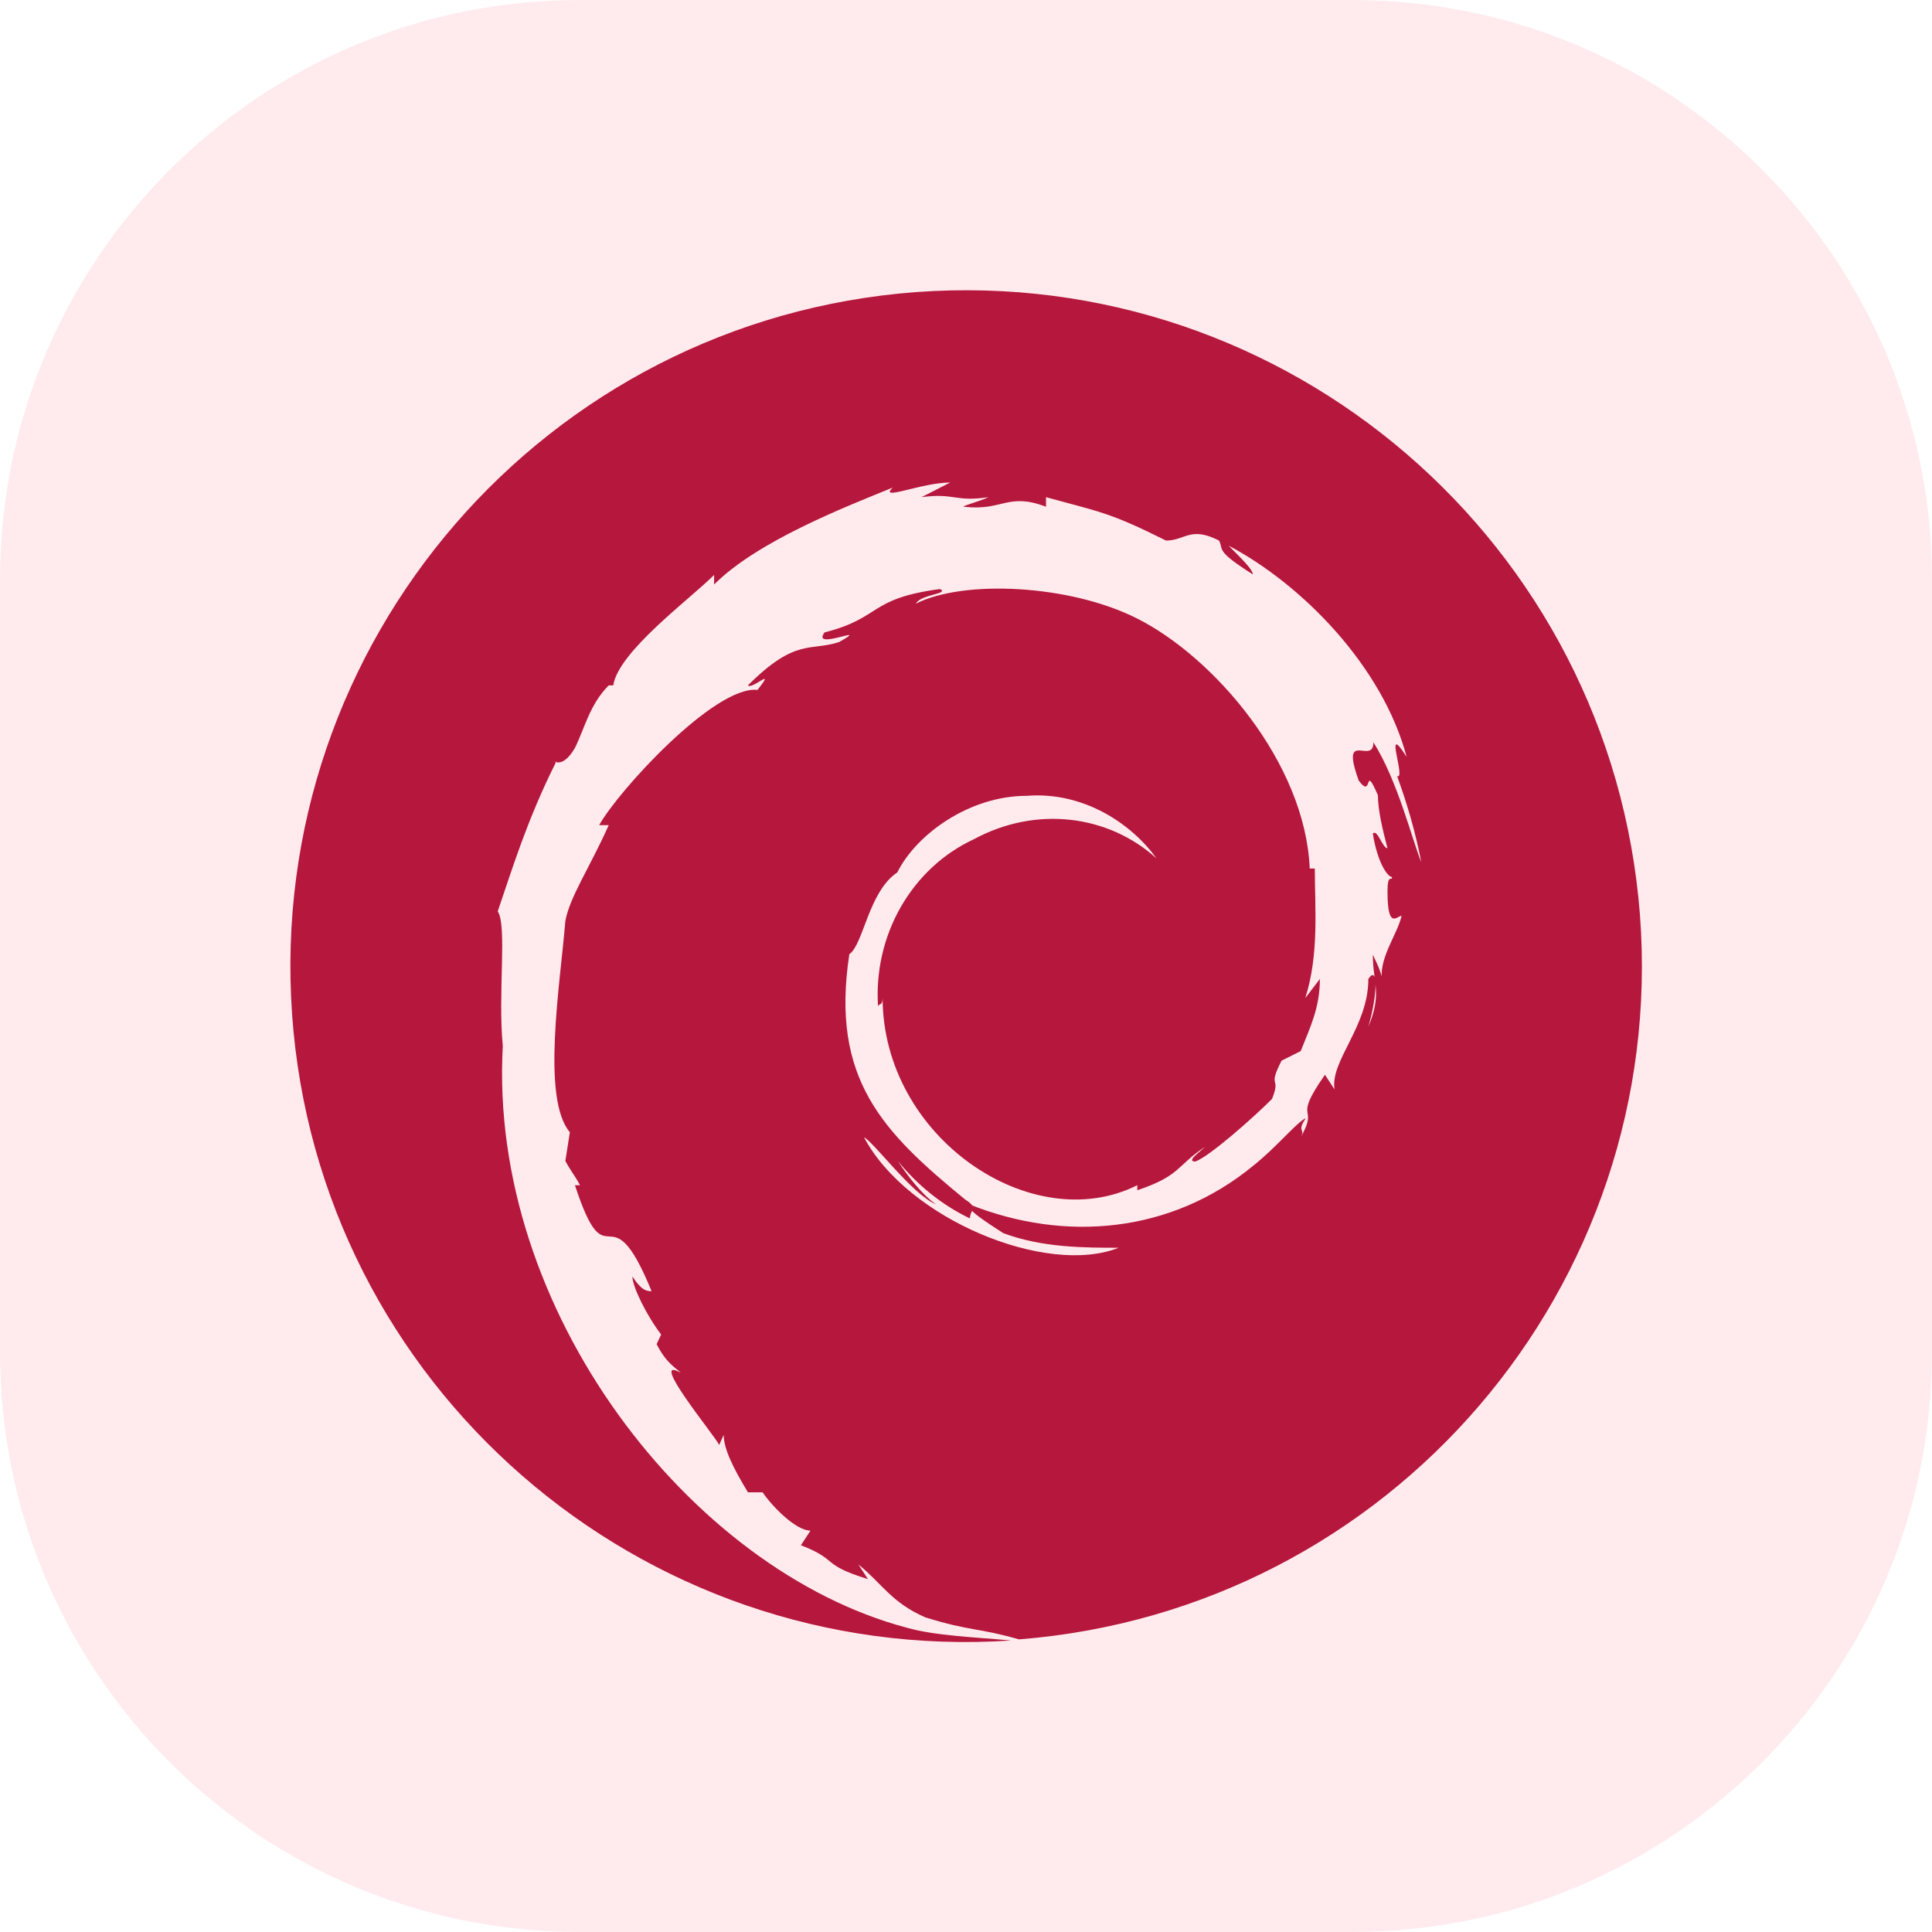
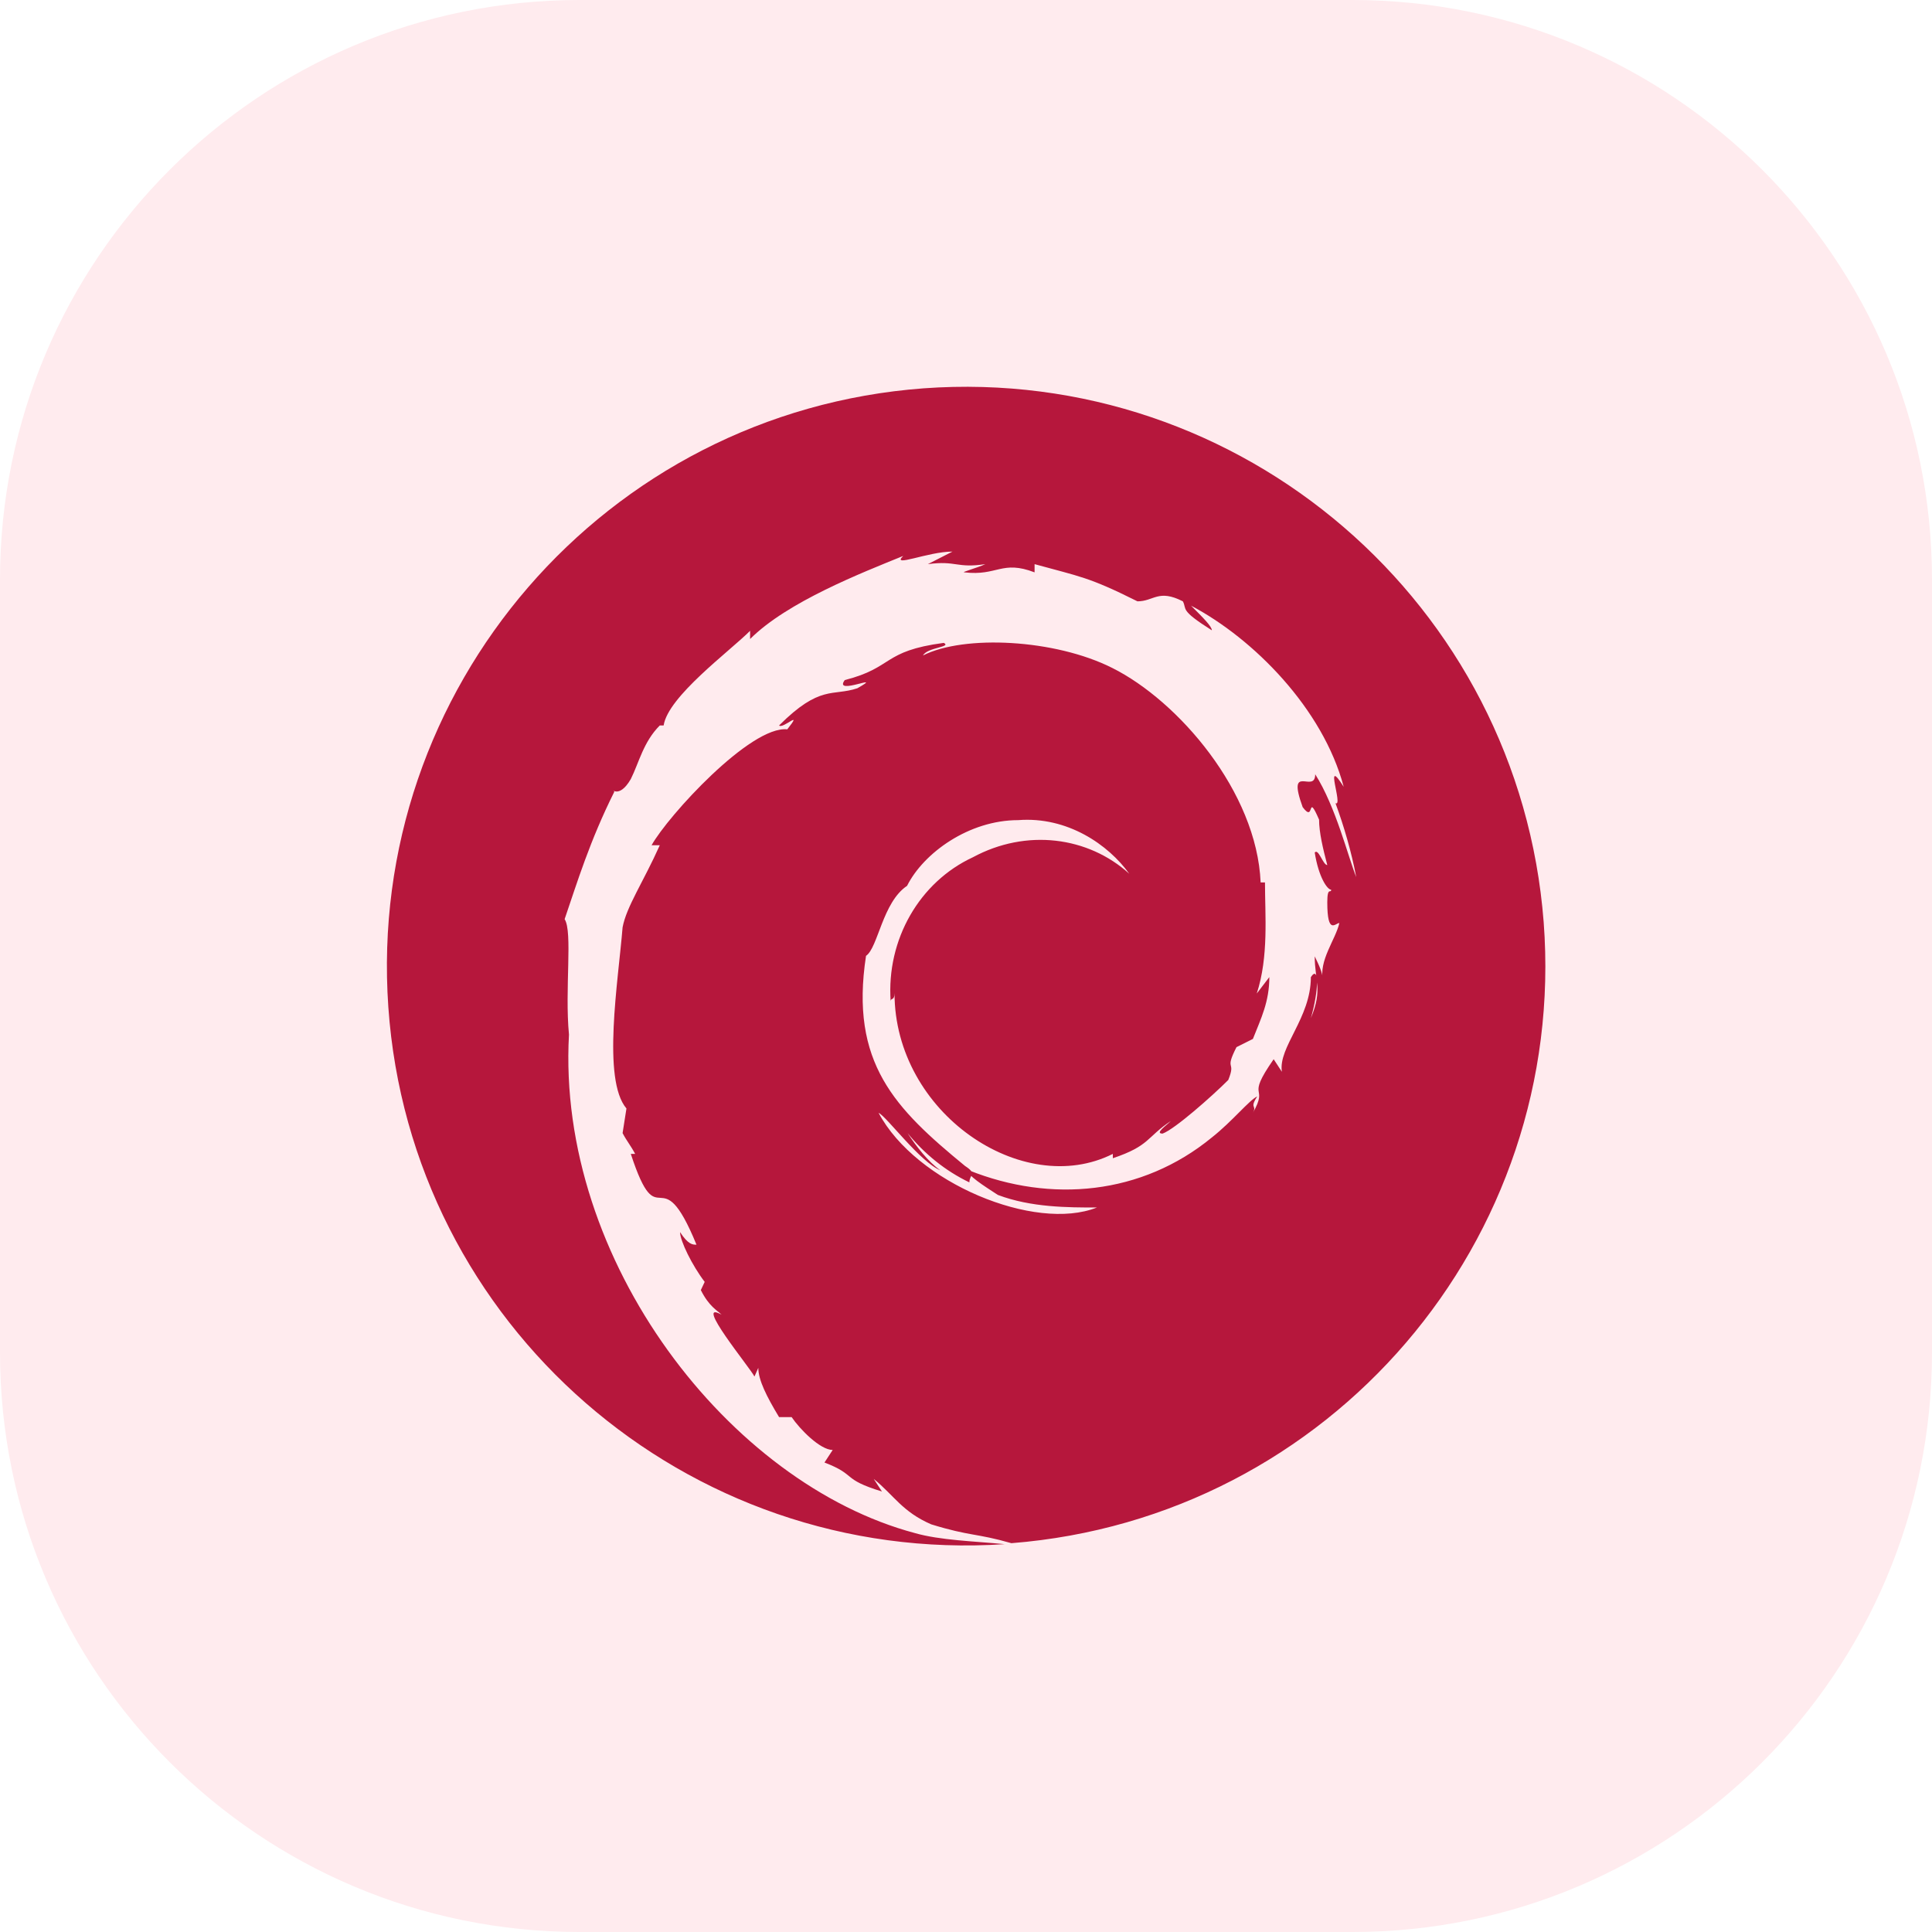
<svg xmlns="http://www.w3.org/2000/svg" t="1775119716906" class="icon" viewBox="0 0 1024 1024" version="1.1" p-id="5722" width="128" height="128">
  <path d="M716.8 0H307.2C137.549 0 0 137.549 0 307.2v409.6c0 169.651 137.549 307.2 307.2 307.2h409.6c169.651 0 307.2-137.549 307.2-307.2V307.2c0-169.651-137.549-307.2-307.2-307.2z" fill="#FFEBEE" />
-   <g transform="translate(512,512) scale(0.7) translate(-512,-512)">
+   <g transform="translate(512,512) scale(0.6) translate(-512,-512)">
    <path d="M552.107 1021.867c-31.147-8.96-36.267-5.973-70.827-16.64-25.6-11.093-32.853-25.6-50.773-40.107l7.253 11.093c-36.267-11.093-21.76-14.507-50.773-25.6l7.253-11.093c-11.093 0-29.013-18.347-36.267-29.013h-11.093c-11.093-18.347-18.347-32.853-18.347-43.52l-3.413 7.68c-3.413-7.253-54.613-69.12-29.013-54.613-3.84-3.84-11.093-7.253-18.347-21.76l3.413-7.253c-11.093-14.507-21.76-36.267-21.76-43.947 7.253 11.093 11.093 11.093 14.507 11.093-32.853-80.213-32.853-3.413-58.027-80.213h3.84c-3.84-7.253-7.253-11.093-11.093-18.347l3.413-21.76c-21.76-25.6-7.253-112.64-3.413-160 3.413-18.347 18.347-40.107 32.853-72.533h-7.253c14.507-26.027 87.467-105.813 119.893-102.4 14.507-18.347-3.84 0-7.253-3.413 36.267-36.267 47.36-25.6 69.12-32.853 25.6-14.507-21.76 7.253-11.093-7.253 43.52-11.093 32.853-25.6 87.467-32.853 7.253 3.84-14.507 3.84-18.347 11.093 36.267-18.347 116.48-14.507 167.253 11.093 58.027 29.013 127.573 109.227 130.987 189.44h3.84c0 29.013 3.413 65.28-7.253 98.133l11.093-14.507c0 21.76-7.253 36.267-14.507 54.613l-14.507 7.253c-11.093 21.76 0 11.093-7.253 29.013-14.507 14.507-47.36 43.52-58.027 47.36-7.253 0 3.413-7.253 7.253-11.093-21.76 14.507-18.347 21.76-51.2 32.853v-3.84c-79.787 40.107-192.853-36.267-192.853-142.08 0 7.253-3.413 3.84-3.413 7.253-3.84-54.613 25.6-105.387 72.533-127.147 47.36-25.6 101.973-18.347 138.24 14.507-18.347-25.6-54.613-50.773-98.133-47.36-43.52 0-83.627 29.013-98.133 58.027-21.76 14.507-25.6 54.613-36.267 61.867-14.507 94.72 25.6 134.827 87.467 185.6 11.093 7.253 3.84 7.253 3.84 14.507-21.333-10.24-39.68-25.173-54.613-43.52 7.253 11.093 18.347 25.6 29.013 32.853-17.92-7.253-47.36-47.36-54.613-50.773 32.853 61.867 138.24 105.387 192.853 83.627-25.6 0-58.027 0-87.467-11.093-11.093-7.253-29.013-18.347-25.6-21.76 72.533 29.013 152.747 21.76 214.613-29.013 18.347-14.507 32.853-32.853 40.107-36.267-7.253 11.093 0 7.253-3.84 14.507 14.507-25.6-7.253-10.667 18.347-47.36l7.253 11.093c-3.413-21.76 25.6-47.36 25.6-83.627 7.253-11.093 7.253 11.093 0 36.267 10.667-25.6 3.413-32.853 3.413-54.613 3.413 7.253 7.253 14.507 7.253 21.76-3.84-18.347 11.093-36.267 14.507-51.2-3.413 0-10.667 11.093-10.667-18.347 0-14.507 3.413-7.253 3.413-11.093-3.413 0-11.093-11.093-14.507-32.853 3.413-3.84 7.253 11.093 11.093 11.093-3.84-14.507-7.253-29.013-7.253-40.107-11.093-25.6-3.413 3.84-14.507-11.093-14.507-40.107 11.093-11.093 11.093-29.013 18.347 29.013 29.013 72.96 36.267 90.88-4.267-22.187-10.667-44.373-18.347-65.28 7.253 3.413-11.093-43.52 7.253-14.507-18.347-69.12-79.787-130.987-134.827-160 11.093 11.093 18.347 18.347 18.347 21.76-29.013-18.347-21.76-18.347-25.6-25.6-21.76-11.093-25.6 0-40.107 0-43.52-21.76-50.773-21.76-90.88-32.853v7.253c-29.013-11.093-32.853 3.413-61.867 0-3.84 0 11.093-3.84 18.347-7.253-25.6 3.84-25.6-3.413-50.773 0l21.76-11.093c-21.76 0-54.613 14.507-43.52 3.84-36.693 14.933-102.4 40.533-135.253 73.387v-7.253c-18.347 18.347-72.533 58.027-76.373 83.627h-3.413c-14.507 14.507-18.347 32.853-25.6 47.36-10.667 18.347-17.92 7.253-14.507 11.093-21.76 43.52-32.853 80.213-43.947 112.64 7.253 11.093 0 61.867 3.84 101.973-11.093 200.107 142.08 396.8 305.493 440.32 22.187 6.4 52.907 7.253 79.36 9.813C265.387 1041.493 21.333 829.44 1.707 548.267S193.28 22.613 474.453 1.707c281.173-20.48 526.08 190.293 547.84 471.467 21.333 281.173-188.587 526.507-470.187 548.693z" fill="#b6173c" p-id="5723" data-spm-anchor-id="a313x.search_index.0.i0.55653a8128m03Y" class="selected" />
  </g>
</svg>
